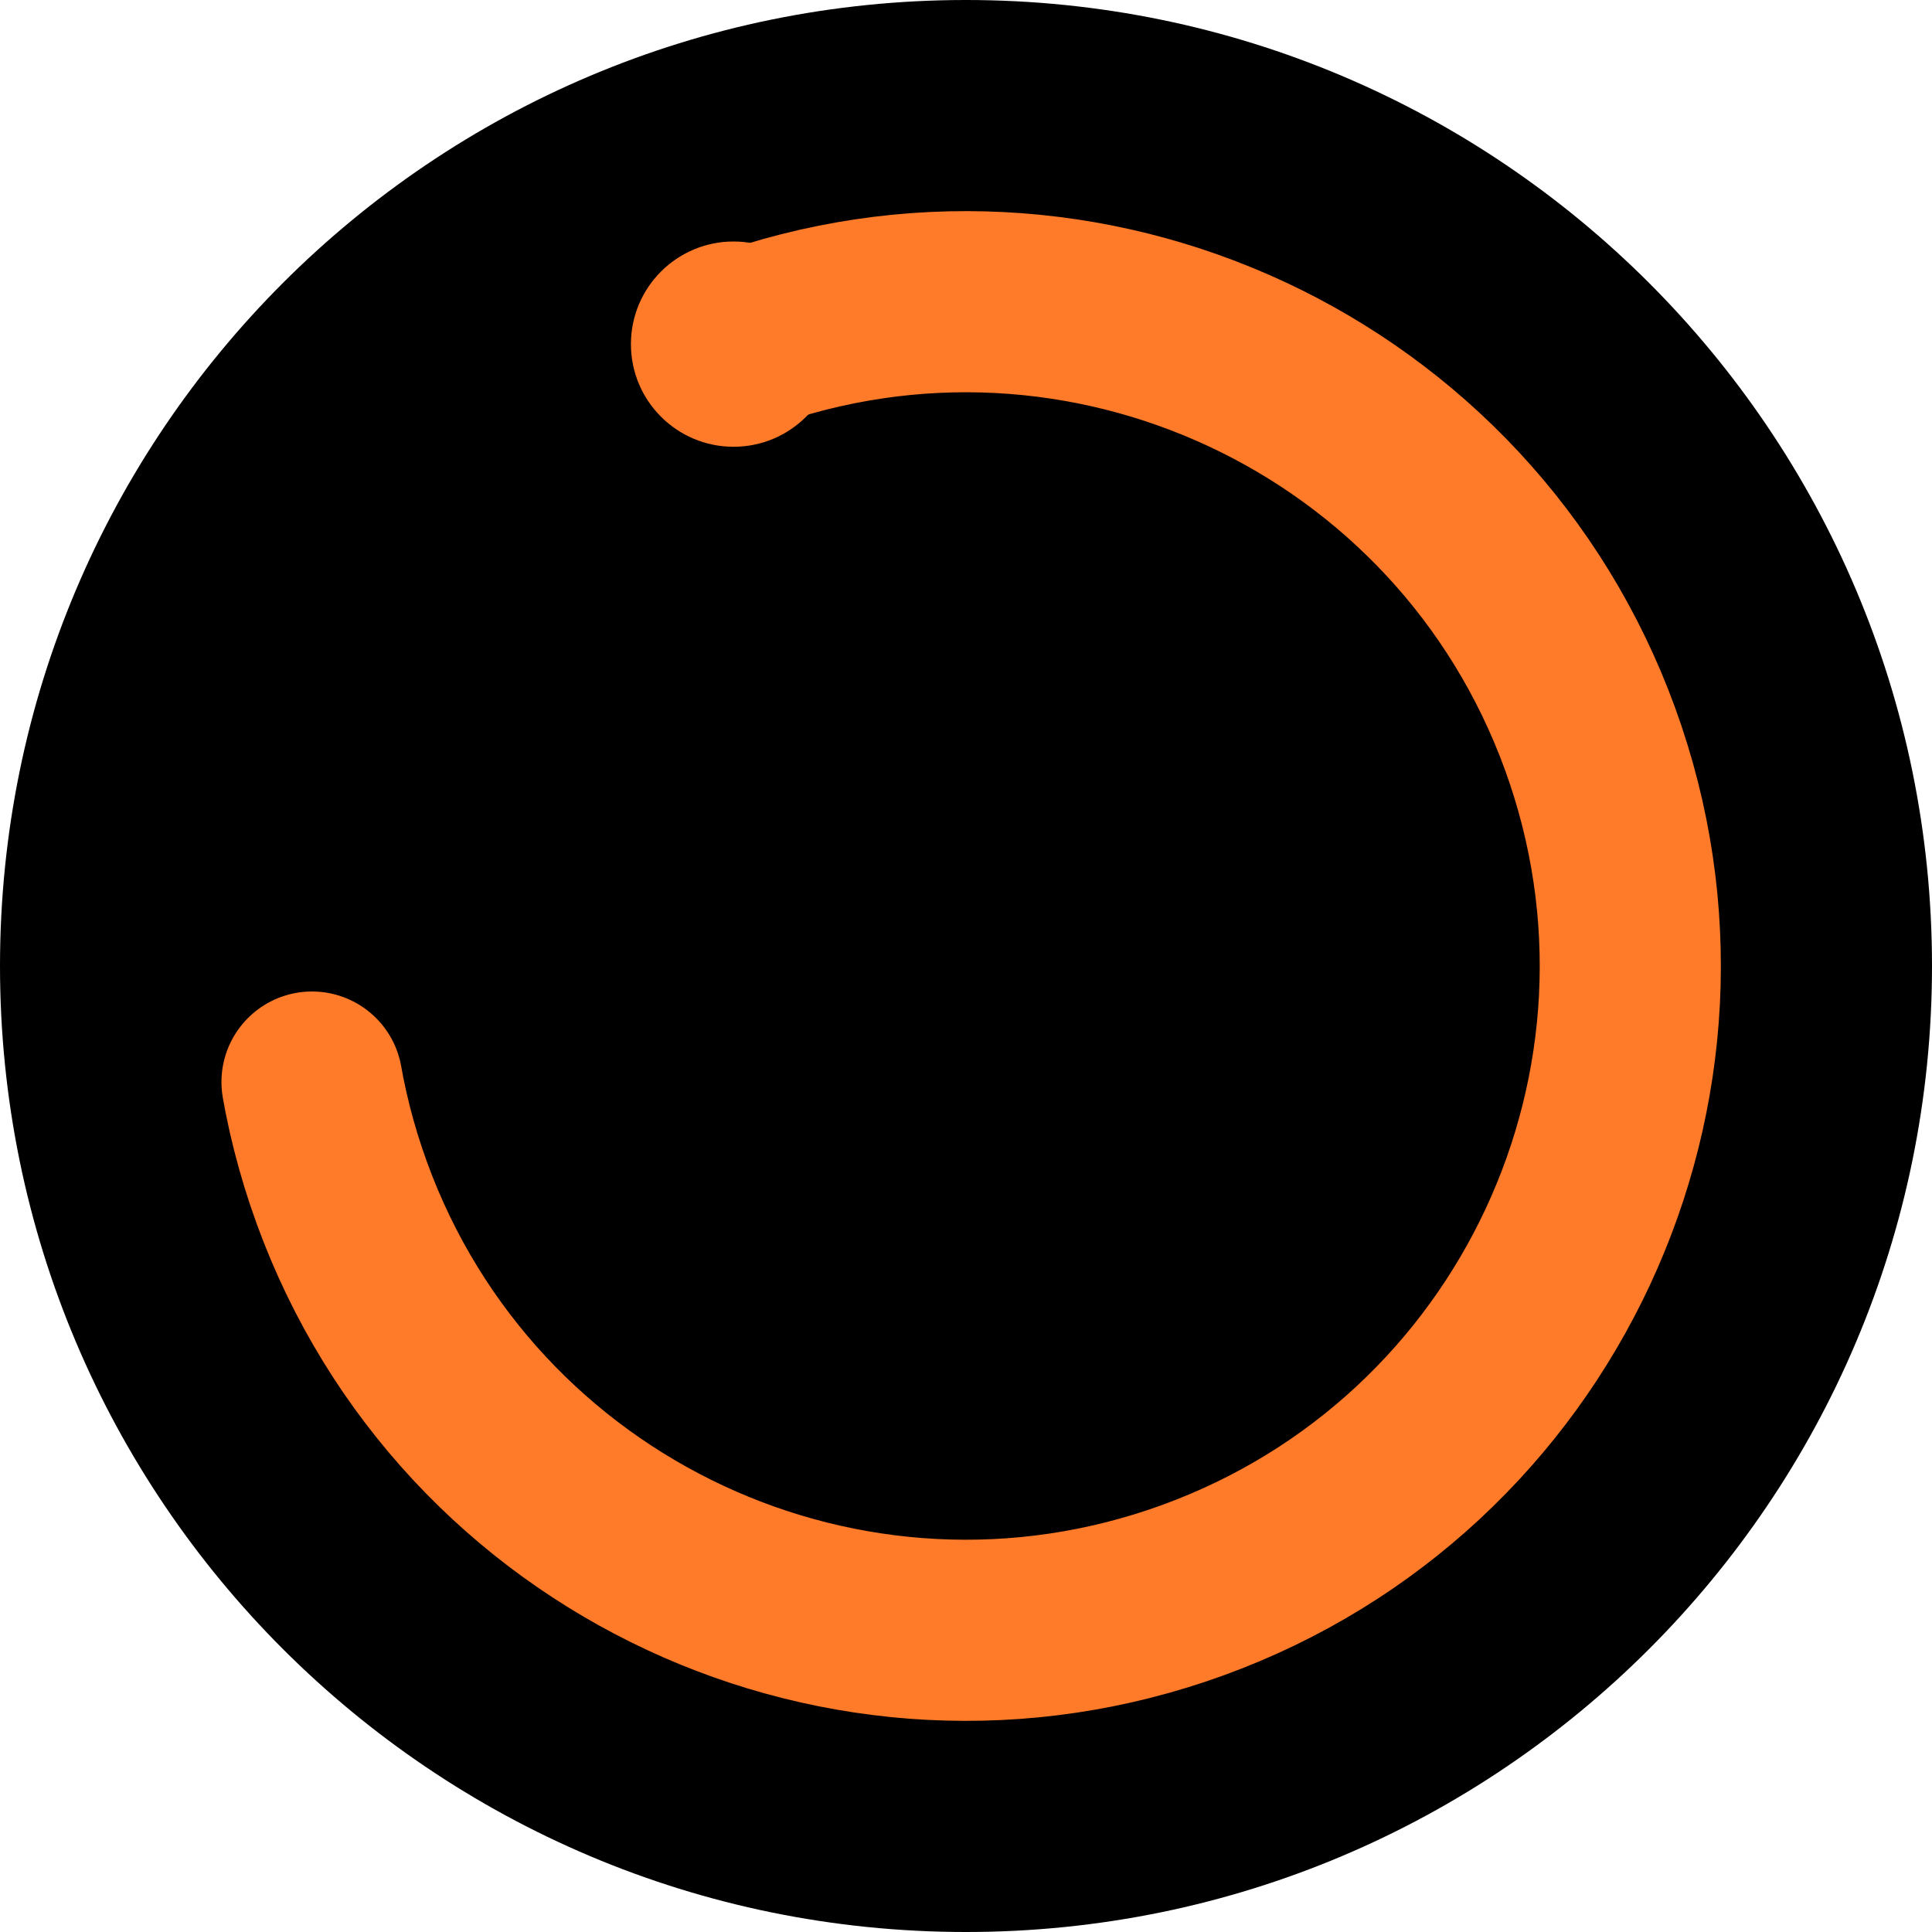
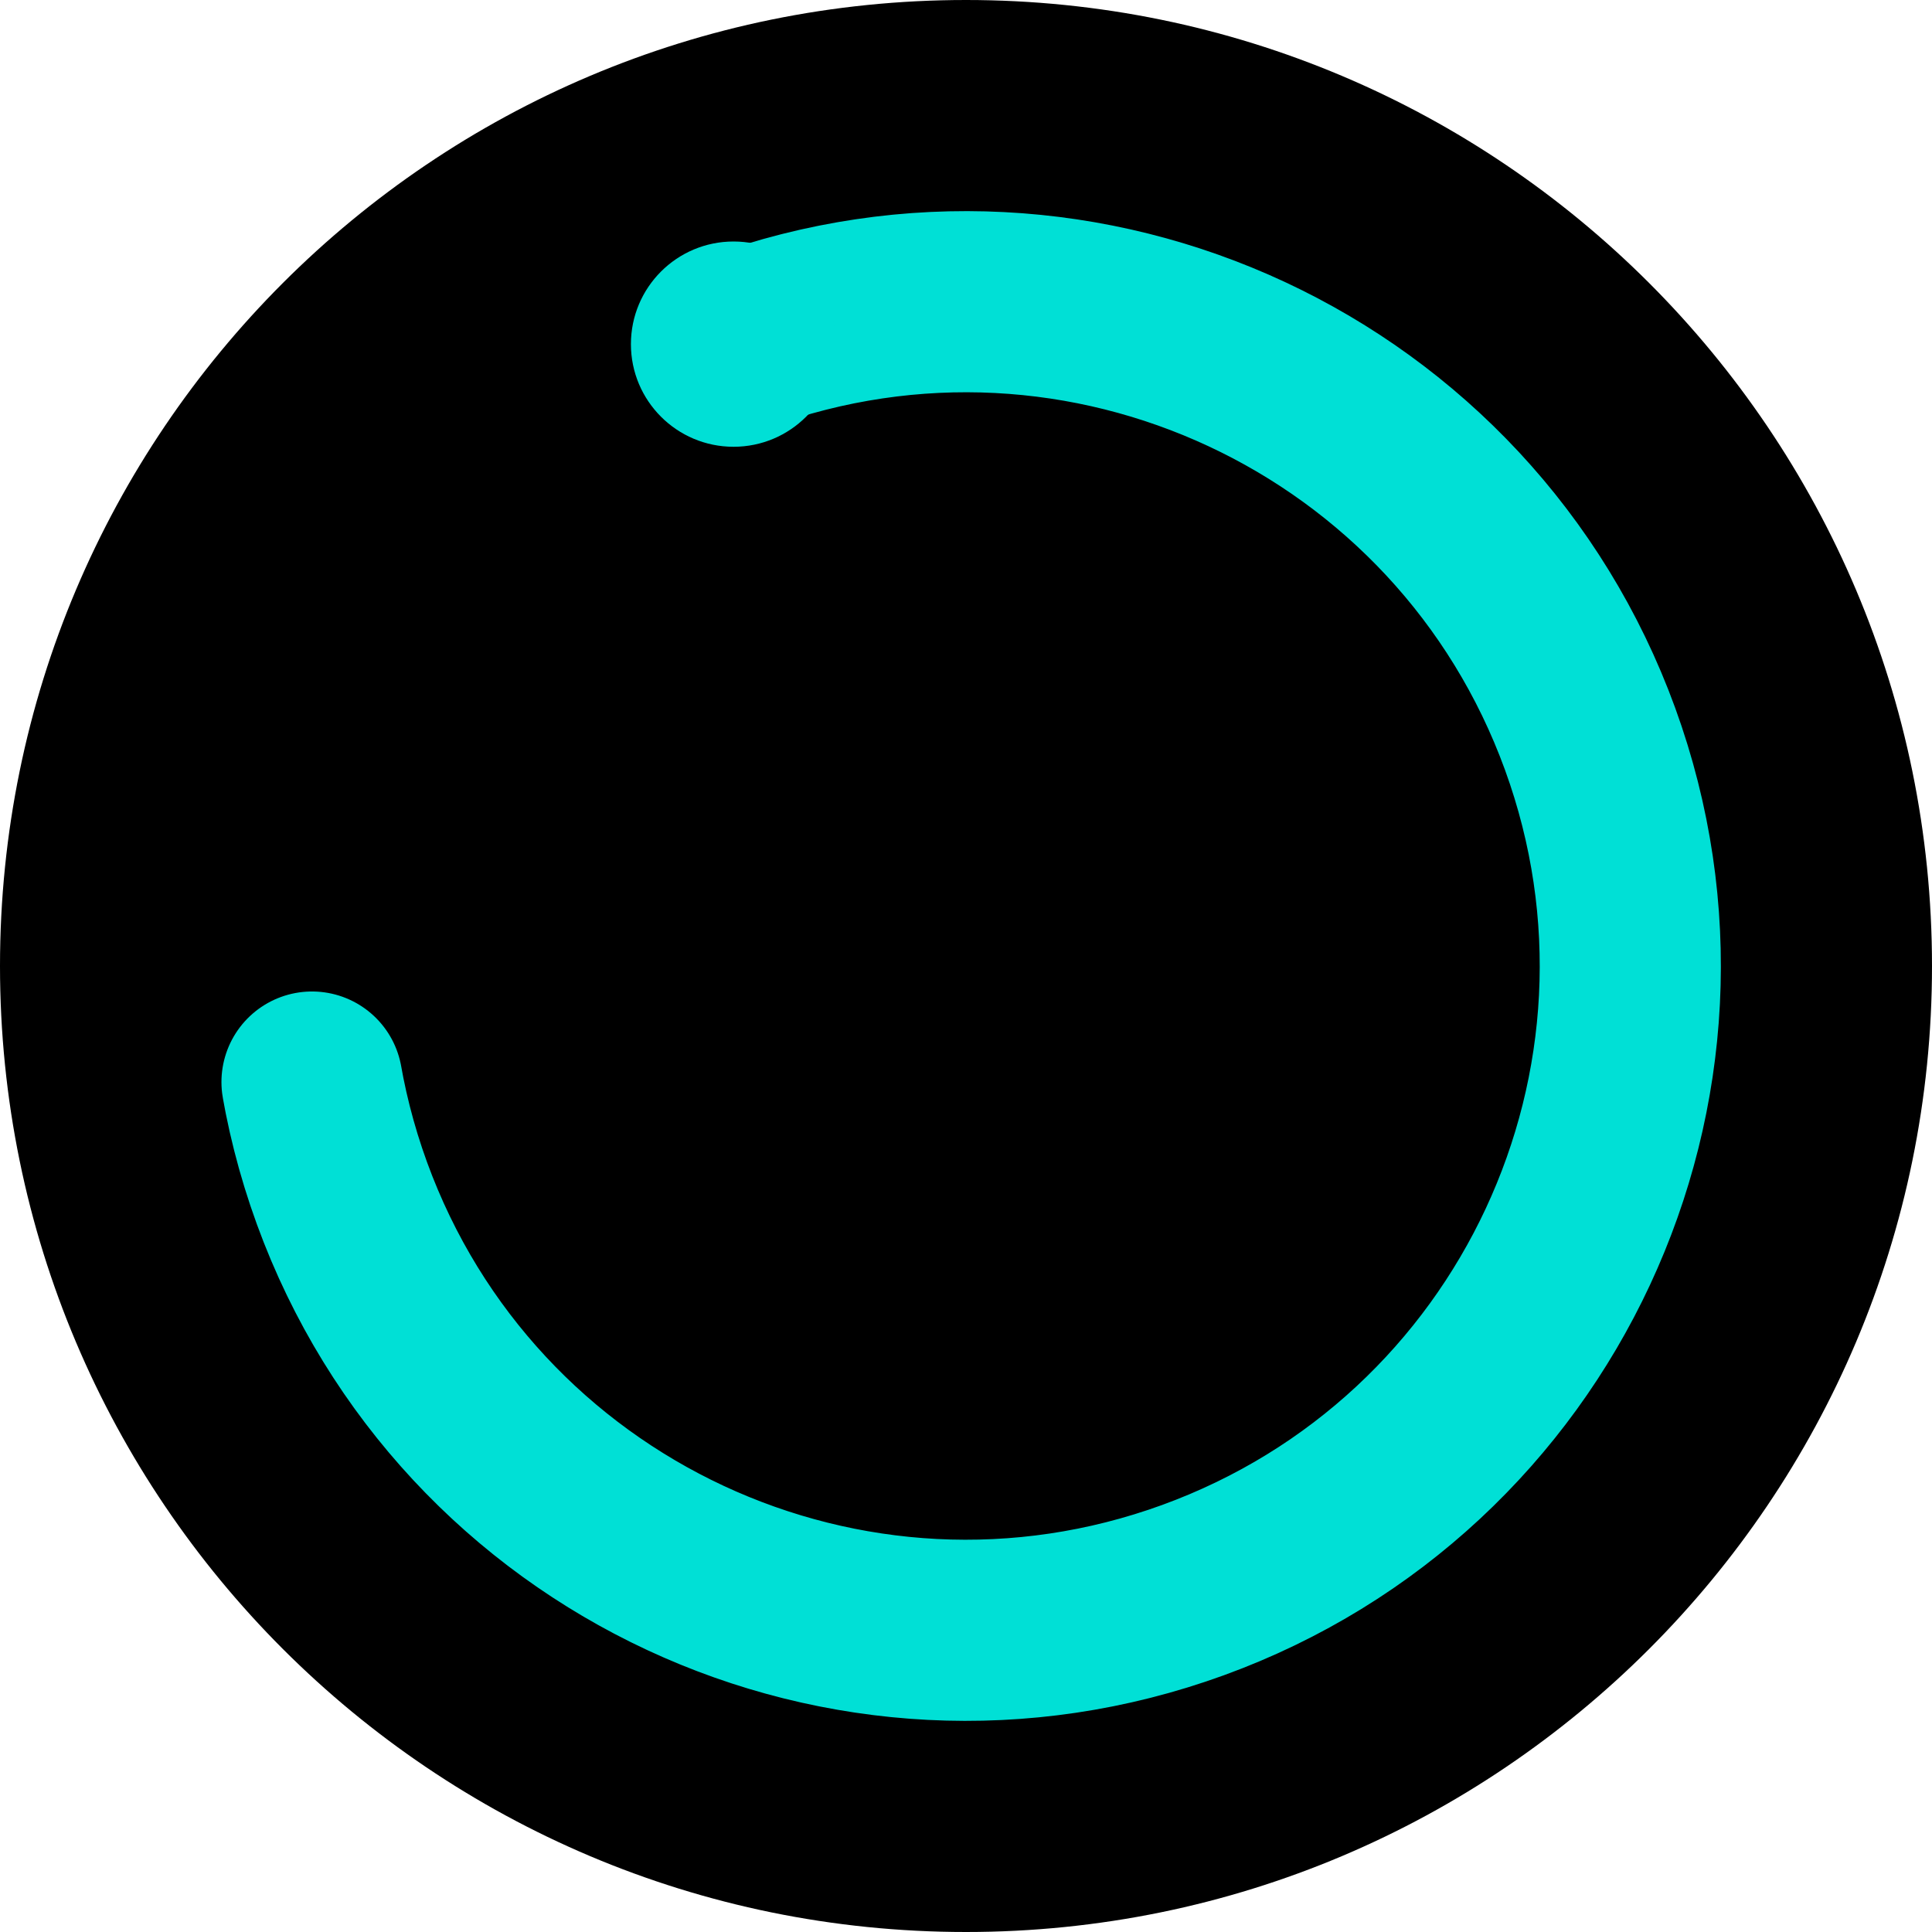
<svg xmlns="http://www.w3.org/2000/svg" viewBox="0 0 64 64">
  <circle cx="32" cy="32" r="32" fill="#000000" />
-   <circle cx="32" cy="32" r="22" fill="none" stroke="#ff7a29" stroke-width="6" stroke-linecap="round" stroke-dasharray="107.5 30.7" transform="rotate(-110 32 32)" />
-   <circle cx="24.3" cy="11.4" r="3.4" fill="#ff7a29" />
+   <circle cx="32" cy="32" r="22" fill="none" stroke="#00e0d6" stroke-width="6" stroke-linecap="round" stroke-dasharray="107.5 30.7" transform="rotate(-110 32 32)" />
+   <circle cx="24.3" cy="11.4" r="3.4" fill="#00e0d6" />
</svg>
